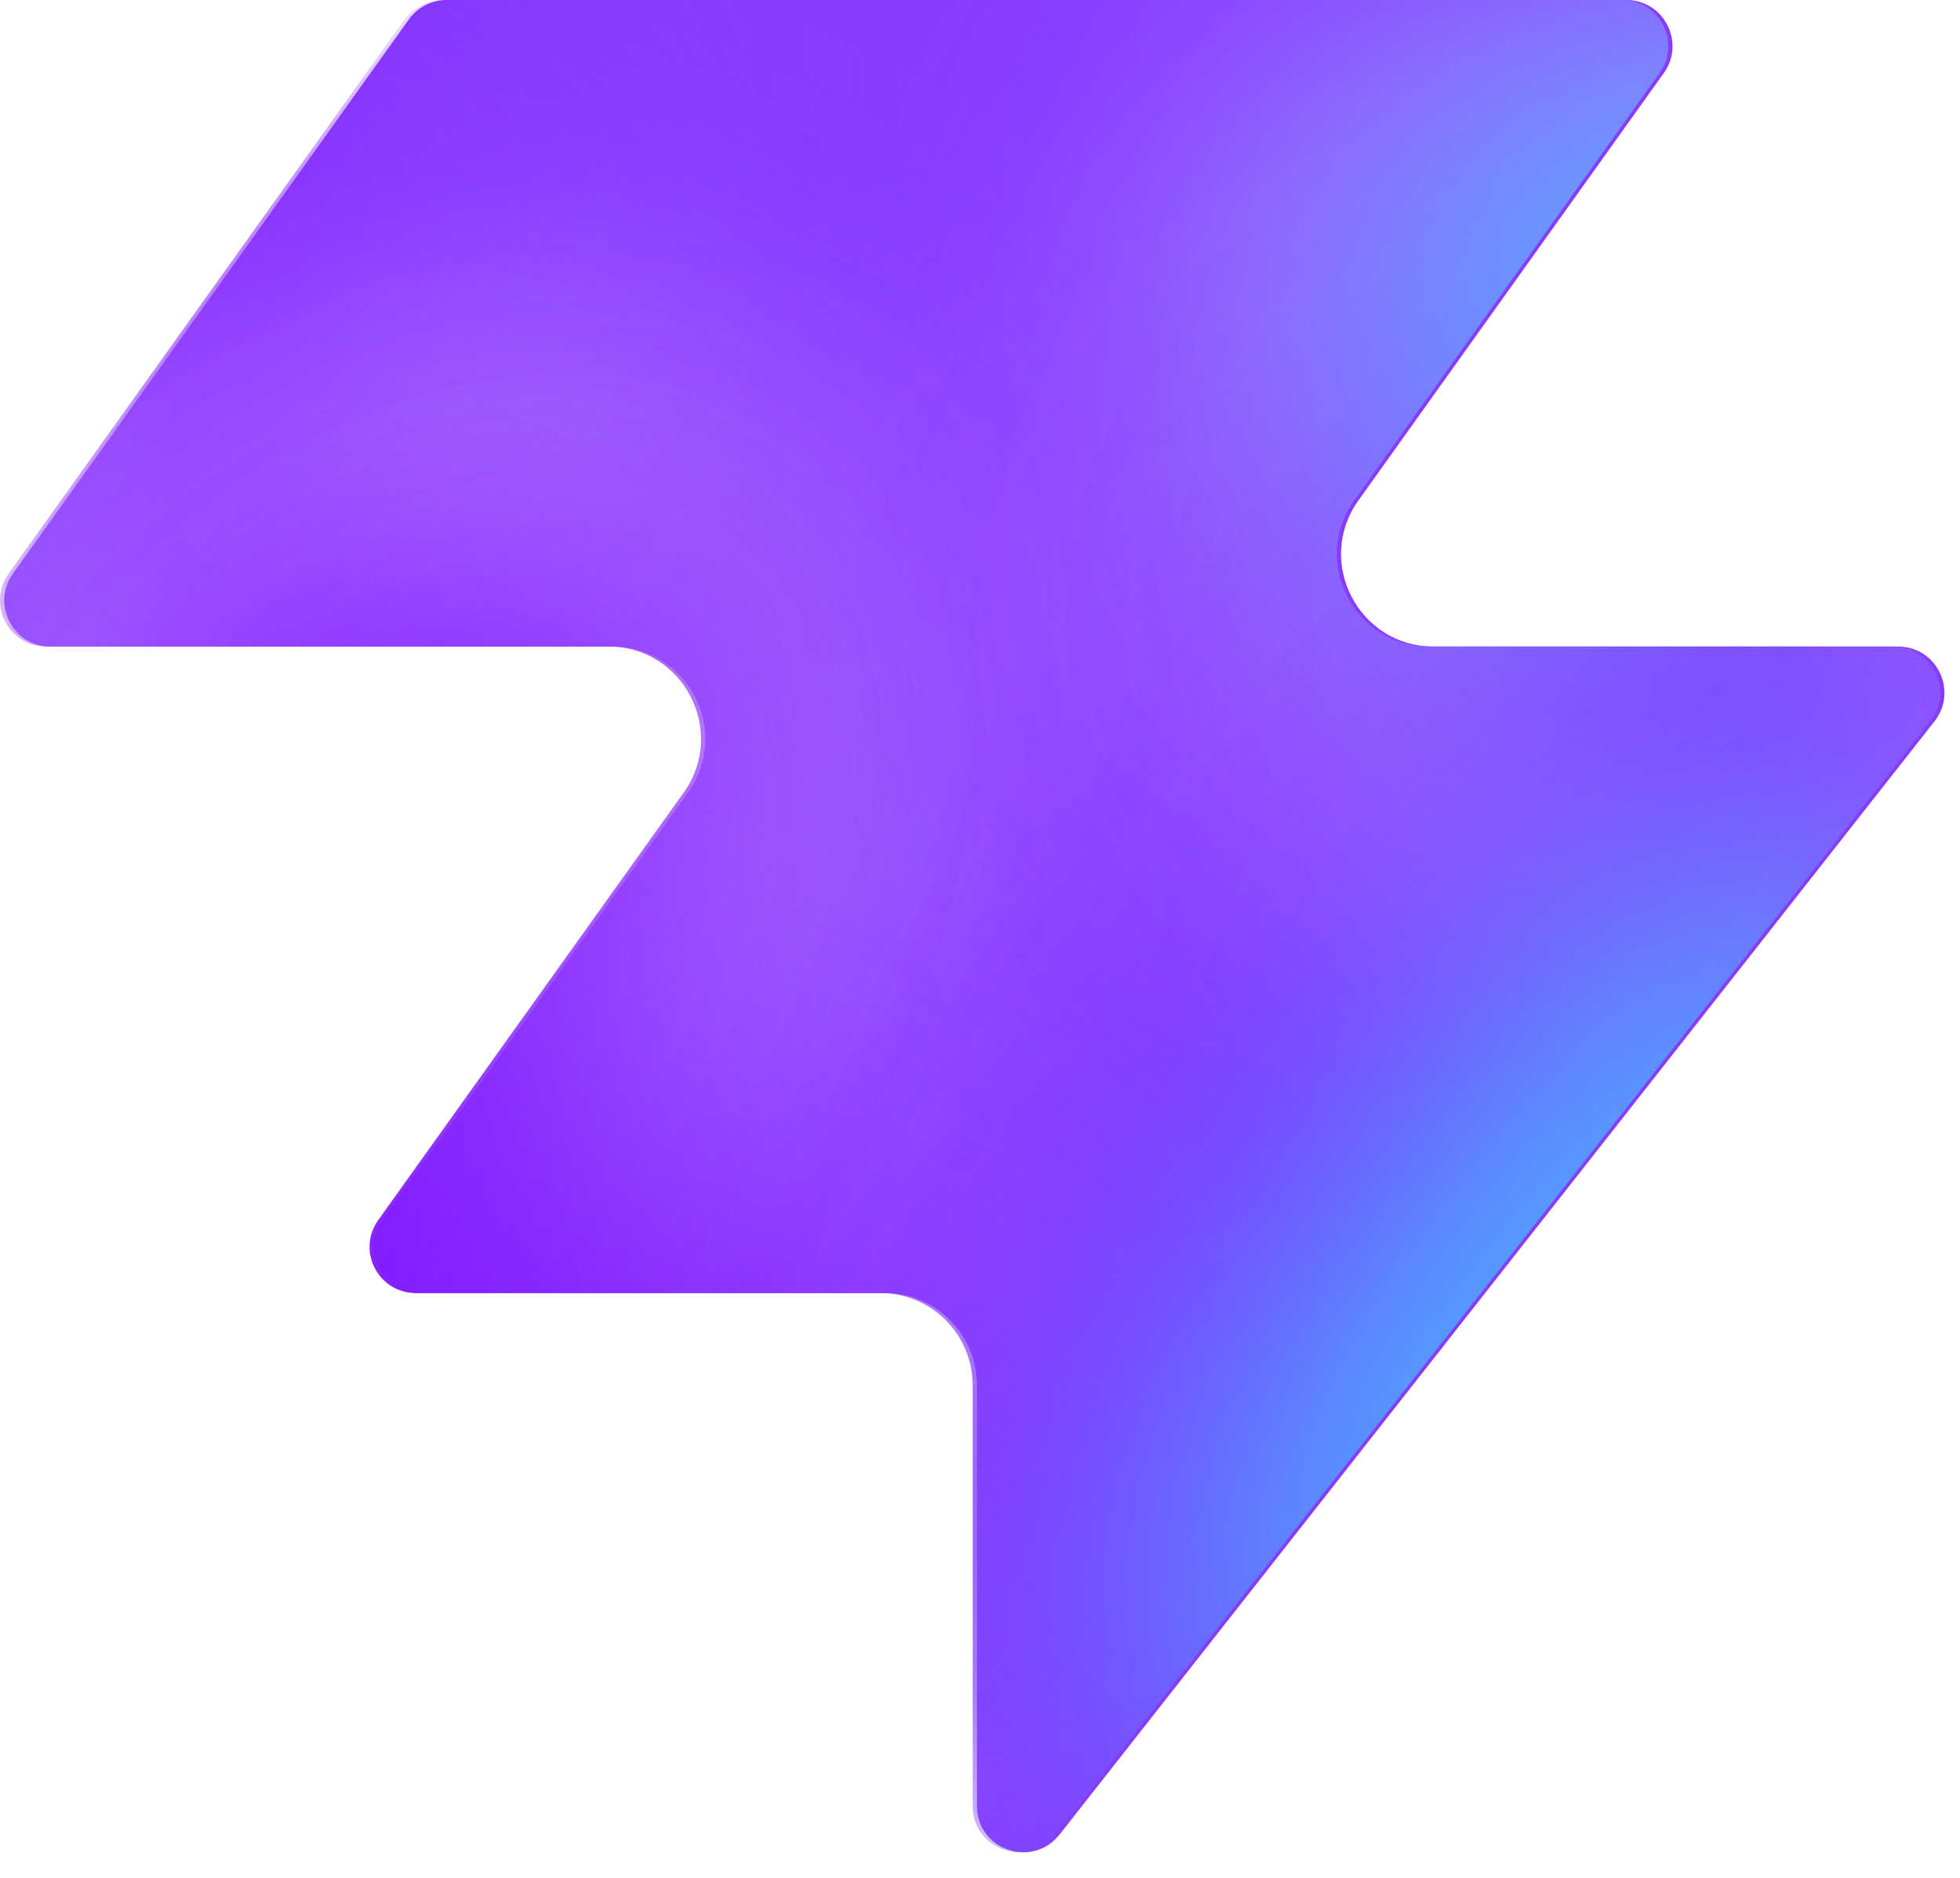
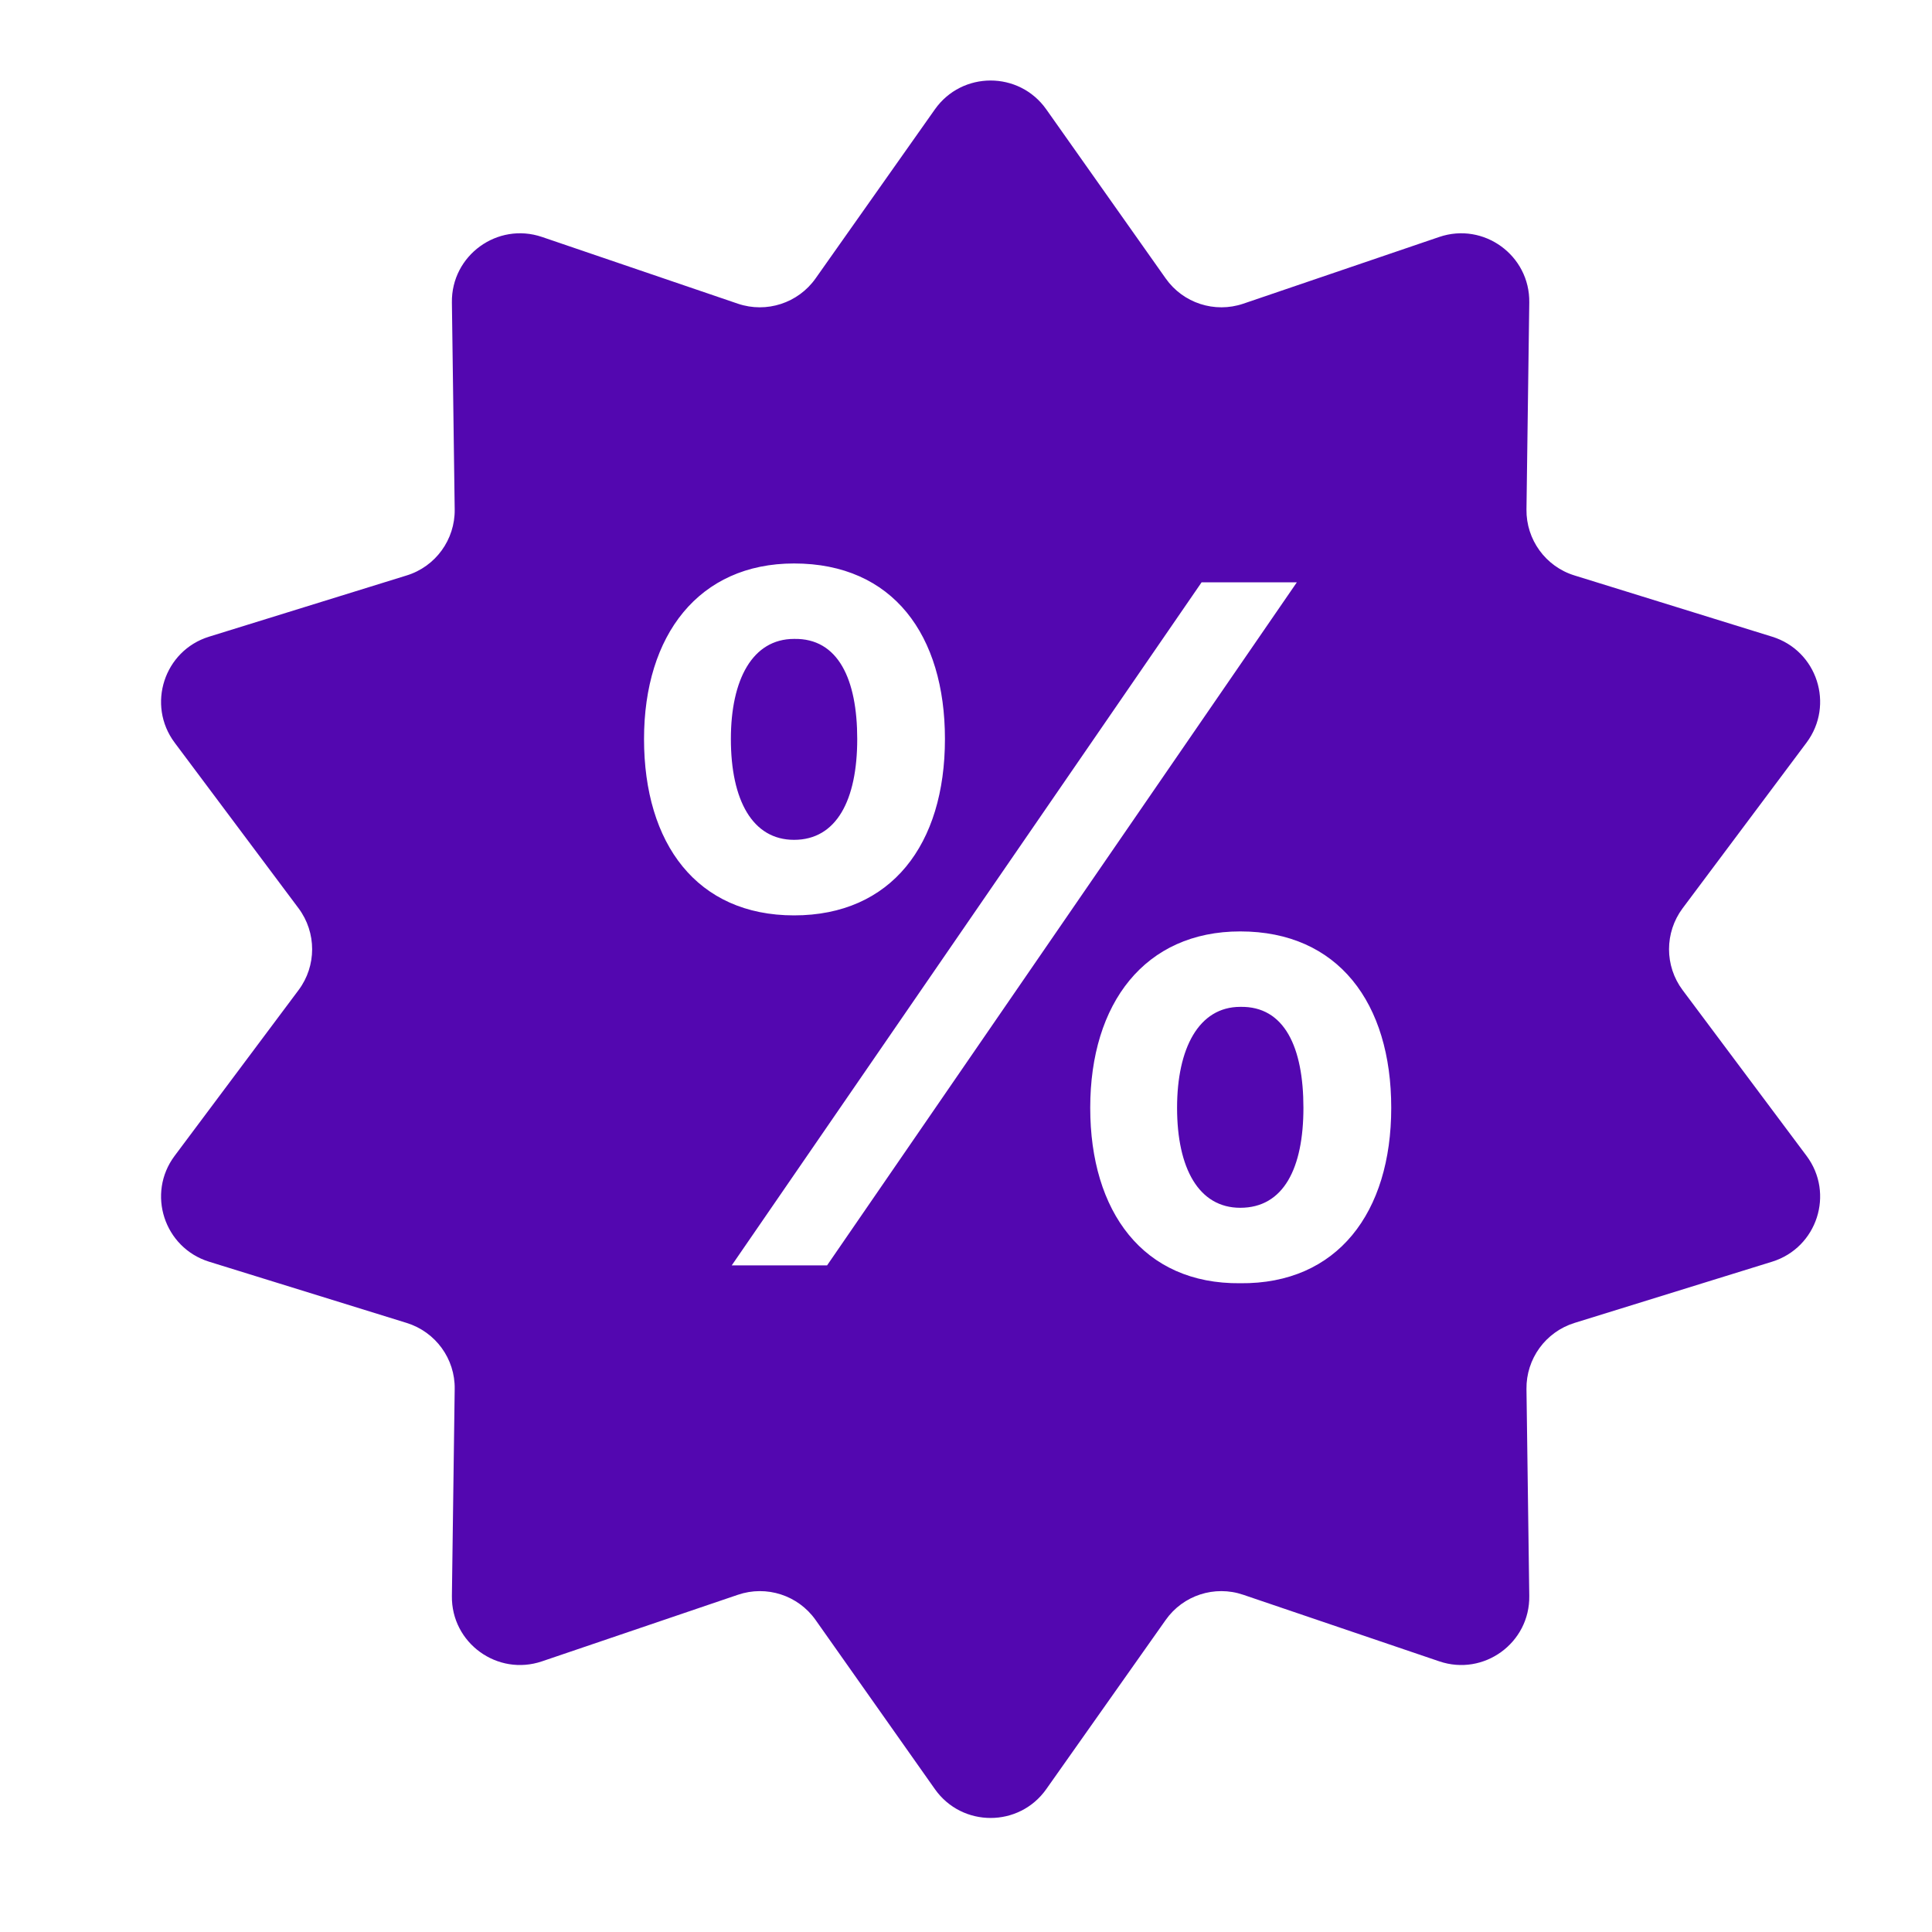
- <svg xmlns="http://www.w3.org/2000/svg" width="48" height="46" fill="none" viewBox="0 0 48 46">
-   <path fill="#863bff" d="M25.946 44.938c-.664.845-2.021.375-2.021-.698V33.937a2.26 2.26 0 0 0-2.262-2.262H10.287c-.92 0-1.456-1.04-.92-1.788l7.48-10.471c1.07-1.497 0-3.578-1.842-3.578H1.237c-.92 0-1.456-1.04-.92-1.788L10.013.474c.214-.297.556-.474.92-.474h28.894c.92 0 1.456 1.04.92 1.788l-7.48 10.471c-1.07 1.498 0 3.579 1.842 3.579h11.377c.943 0 1.473 1.088.89 1.83L25.947 44.94z" style="fill:#863bff;fill:color(display-p3 .525 .23 1);fill-opacity:1" />
-   <mask id="a" width="48" height="46" x="0" y="0" maskUnits="userSpaceOnUse" style="mask-type:alpha">
-     <path fill="#000" d="M25.842 44.938c-.664.844-2.021.375-2.021-.698V33.937a2.26 2.26 0 0 0-2.262-2.262H10.183c-.92 0-1.456-1.04-.92-1.788l7.48-10.471c1.07-1.498 0-3.579-1.842-3.579H1.133c-.92 0-1.456-1.04-.92-1.787L9.91.473c.214-.297.556-.474.92-.474h28.894c.92 0 1.456 1.04.92 1.788l-7.48 10.471c-1.07 1.498 0 3.578 1.842 3.578h11.377c.943 0 1.473 1.088.89 1.832L25.843 44.94z" style="fill:#000;fill-opacity:1" />
-   </mask>
-   <g mask="url(#a)">
-     <g filter="url(#b)">
-       <ellipse cx="5.508" cy="14.704" fill="#ede6ff" rx="5.508" ry="14.704" style="fill:#ede6ff;fill:color(display-p3 .927 .903 1);fill-opacity:1" transform="matrix(.00324 1 1 -.00324 -4.47 31.516)" />
-     </g>
-     <g filter="url(#c)">
-       <ellipse cx="10.399" cy="29.851" fill="#ede6ff" rx="10.399" ry="29.851" style="fill:#ede6ff;fill:color(display-p3 .927 .903 1);fill-opacity:1" transform="matrix(.00324 1 1 -.00324 -39.328 7.883)" />
-     </g>
-     <g filter="url(#d)">
-       <ellipse cx="5.508" cy="30.487" fill="#7e14ff" rx="5.508" ry="30.487" style="fill:#7e14ff;fill:color(display-p3 .492 .077 1);fill-opacity:1" transform="rotate(89.814 -25.913 -14.639)scale(1 -1)" />
-     </g>
-     <g filter="url(#e)">
-       <ellipse cx="5.508" cy="30.599" fill="#7e14ff" rx="5.508" ry="30.599" style="fill:#7e14ff;fill:color(display-p3 .492 .077 1);fill-opacity:1" transform="rotate(89.814 -32.644 -3.334)scale(1 -1)" />
-     </g>
-     <g filter="url(#f)">
-       <ellipse cx="5.508" cy="30.599" fill="#7e14ff" rx="5.508" ry="30.599" style="fill:#7e14ff;fill:color(display-p3 .492 .077 1);fill-opacity:1" transform="matrix(.00324 1 1 -.00324 -34.34 30.47)" />
-     </g>
-     <g filter="url(#g)">
-       <ellipse cx="14.072" cy="22.078" fill="#ede6ff" rx="14.072" ry="22.078" style="fill:#ede6ff;fill:color(display-p3 .927 .903 1);fill-opacity:1" transform="rotate(93.35 24.506 48.493)scale(-1 1)" />
-     </g>
-     <g filter="url(#h)">
-       <ellipse cx="3.47" cy="21.501" fill="#7e14ff" rx="3.47" ry="21.501" style="fill:#7e14ff;fill:color(display-p3 .492 .077 1);fill-opacity:1" transform="rotate(89.009 28.708 47.59)scale(-1 1)" />
-     </g>
-     <g filter="url(#i)">
-       <ellipse cx="3.47" cy="21.501" fill="#7e14ff" rx="3.47" ry="21.501" style="fill:#7e14ff;fill:color(display-p3 .492 .077 1);fill-opacity:1" transform="rotate(89.009 28.708 47.59)scale(-1 1)" />
-     </g>
-     <g filter="url(#j)">
-       <ellipse cx=".387" cy="8.972" fill="#7e14ff" rx="4.407" ry="29.108" style="fill:#7e14ff;fill:color(display-p3 .492 .077 1);fill-opacity:1" transform="rotate(39.51 .387 8.972)" />
-     </g>
-     <g filter="url(#k)">
-       <ellipse cx="47.523" cy="-6.092" fill="#7e14ff" rx="4.407" ry="29.108" style="fill:#7e14ff;fill:color(display-p3 .492 .077 1);fill-opacity:1" transform="rotate(37.892 47.523 -6.092)" />
-     </g>
-     <g filter="url(#l)">
-       <ellipse cx="41.412" cy="6.333" fill="#47bfff" rx="5.971" ry="9.665" style="fill:#47bfff;fill:color(display-p3 .28 .748 1);fill-opacity:1" transform="rotate(37.892 41.412 6.333)" />
-     </g>
-     <g filter="url(#m)">
-       <ellipse cx="-1.879" cy="38.332" fill="#7e14ff" rx="4.407" ry="29.108" style="fill:#7e14ff;fill:color(display-p3 .492 .077 1);fill-opacity:1" transform="rotate(37.892 -1.88 38.332)" />
-     </g>
-     <g filter="url(#n)">
-       <ellipse cx="-1.879" cy="38.332" fill="#7e14ff" rx="4.407" ry="29.108" style="fill:#7e14ff;fill:color(display-p3 .492 .077 1);fill-opacity:1" transform="rotate(37.892 -1.88 38.332)" />
-     </g>
-     <g filter="url(#o)">
-       <ellipse cx="35.651" cy="29.907" fill="#7e14ff" rx="4.407" ry="29.108" style="fill:#7e14ff;fill:color(display-p3 .492 .077 1);fill-opacity:1" transform="rotate(37.892 35.651 29.907)" />
-     </g>
-     <g filter="url(#p)">
-       <ellipse cx="38.418" cy="32.4" fill="#47bfff" rx="5.971" ry="15.297" style="fill:#47bfff;fill:color(display-p3 .28 .748 1);fill-opacity:1" transform="rotate(37.892 38.418 32.4)" />
-     </g>
-   </g>
-   <defs>
-     <filter id="b" width="60.045" height="41.654" x="-19.77" y="16.149" color-interpolation-filters="sRGB" filterUnits="userSpaceOnUse">
-       <feFlood flood-opacity="0" result="BackgroundImageFix" />
-       <feBlend in="SourceGraphic" in2="BackgroundImageFix" result="shape" />
-       <feGaussianBlur result="effect1_foregroundBlur_2002_17158" stdDeviation="7.659" />
-     </filter>
-     <filter id="c" width="90.34" height="51.437" x="-54.613" y="-7.533" color-interpolation-filters="sRGB" filterUnits="userSpaceOnUse">
-       <feFlood flood-opacity="0" result="BackgroundImageFix" />
-       <feBlend in="SourceGraphic" in2="BackgroundImageFix" result="shape" />
-       <feGaussianBlur result="effect1_foregroundBlur_2002_17158" stdDeviation="7.659" />
-     </filter>
-     <filter id="d" width="79.355" height="29.4" x="-49.64" y="2.03" color-interpolation-filters="sRGB" filterUnits="userSpaceOnUse">
-       <feFlood flood-opacity="0" result="BackgroundImageFix" />
-       <feBlend in="SourceGraphic" in2="BackgroundImageFix" result="shape" />
-       <feGaussianBlur result="effect1_foregroundBlur_2002_17158" stdDeviation="4.596" />
-     </filter>
-     <filter id="e" width="79.579" height="29.4" x="-45.045" y="20.029" color-interpolation-filters="sRGB" filterUnits="userSpaceOnUse">
-       <feFlood flood-opacity="0" result="BackgroundImageFix" />
-       <feBlend in="SourceGraphic" in2="BackgroundImageFix" result="shape" />
-       <feGaussianBlur result="effect1_foregroundBlur_2002_17158" stdDeviation="4.596" />
-     </filter>
-     <filter id="f" width="79.579" height="29.4" x="-43.513" y="21.178" color-interpolation-filters="sRGB" filterUnits="userSpaceOnUse">
-       <feFlood flood-opacity="0" result="BackgroundImageFix" />
-       <feBlend in="SourceGraphic" in2="BackgroundImageFix" result="shape" />
-       <feGaussianBlur result="effect1_foregroundBlur_2002_17158" stdDeviation="4.596" />
-     </filter>
-     <filter id="g" width="74.749" height="58.852" x="15.756" y="-17.901" color-interpolation-filters="sRGB" filterUnits="userSpaceOnUse">
-       <feFlood flood-opacity="0" result="BackgroundImageFix" />
-       <feBlend in="SourceGraphic" in2="BackgroundImageFix" result="shape" />
-       <feGaussianBlur result="effect1_foregroundBlur_2002_17158" stdDeviation="7.659" />
-     </filter>
-     <filter id="h" width="61.377" height="25.362" x="23.548" y="2.284" color-interpolation-filters="sRGB" filterUnits="userSpaceOnUse">
-       <feFlood flood-opacity="0" result="BackgroundImageFix" />
-       <feBlend in="SourceGraphic" in2="BackgroundImageFix" result="shape" />
-       <feGaussianBlur result="effect1_foregroundBlur_2002_17158" stdDeviation="4.596" />
-     </filter>
-     <filter id="i" width="61.377" height="25.362" x="23.548" y="2.284" color-interpolation-filters="sRGB" filterUnits="userSpaceOnUse">
-       <feFlood flood-opacity="0" result="BackgroundImageFix" />
-       <feBlend in="SourceGraphic" in2="BackgroundImageFix" result="shape" />
-       <feGaussianBlur result="effect1_foregroundBlur_2002_17158" stdDeviation="4.596" />
-     </filter>
-     <filter id="j" width="56.045" height="63.649" x="-27.636" y="-22.853" color-interpolation-filters="sRGB" filterUnits="userSpaceOnUse">
-       <feFlood flood-opacity="0" result="BackgroundImageFix" />
-       <feBlend in="SourceGraphic" in2="BackgroundImageFix" result="shape" />
-       <feGaussianBlur result="effect1_foregroundBlur_2002_17158" stdDeviation="4.596" />
-     </filter>
-     <filter id="k" width="54.814" height="64.646" x="20.116" y="-38.415" color-interpolation-filters="sRGB" filterUnits="userSpaceOnUse">
-       <feFlood flood-opacity="0" result="BackgroundImageFix" />
-       <feBlend in="SourceGraphic" in2="BackgroundImageFix" result="shape" />
-       <feGaussianBlur result="effect1_foregroundBlur_2002_17158" stdDeviation="4.596" />
-     </filter>
-     <filter id="l" width="33.541" height="35.313" x="24.641" y="-11.323" color-interpolation-filters="sRGB" filterUnits="userSpaceOnUse">
-       <feFlood flood-opacity="0" result="BackgroundImageFix" />
-       <feBlend in="SourceGraphic" in2="BackgroundImageFix" result="shape" />
-       <feGaussianBlur result="effect1_foregroundBlur_2002_17158" stdDeviation="4.596" />
-     </filter>
-     <filter id="m" width="54.814" height="64.646" x="-29.286" y="6.009" color-interpolation-filters="sRGB" filterUnits="userSpaceOnUse">
-       <feFlood flood-opacity="0" result="BackgroundImageFix" />
-       <feBlend in="SourceGraphic" in2="BackgroundImageFix" result="shape" />
-       <feGaussianBlur result="effect1_foregroundBlur_2002_17158" stdDeviation="4.596" />
-     </filter>
-     <filter id="n" width="54.814" height="64.646" x="-29.286" y="6.009" color-interpolation-filters="sRGB" filterUnits="userSpaceOnUse">
-       <feFlood flood-opacity="0" result="BackgroundImageFix" />
-       <feBlend in="SourceGraphic" in2="BackgroundImageFix" result="shape" />
-       <feGaussianBlur result="effect1_foregroundBlur_2002_17158" stdDeviation="4.596" />
-     </filter>
-     <filter id="o" width="54.814" height="64.646" x="8.244" y="-2.416" color-interpolation-filters="sRGB" filterUnits="userSpaceOnUse">
-       <feFlood flood-opacity="0" result="BackgroundImageFix" />
-       <feBlend in="SourceGraphic" in2="BackgroundImageFix" result="shape" />
-       <feGaussianBlur result="effect1_foregroundBlur_2002_17158" stdDeviation="4.596" />
-     </filter>
-     <filter id="p" width="39.409" height="43.623" x="18.713" y="10.588" color-interpolation-filters="sRGB" filterUnits="userSpaceOnUse">
-       <feFlood flood-opacity="0" result="BackgroundImageFix" />
-       <feBlend in="SourceGraphic" in2="BackgroundImageFix" result="shape" />
-       <feGaussianBlur result="effect1_foregroundBlur_2002_17158" stdDeviation="4.596" />
-     </filter>
-   </defs>
+ <svg xmlns="http://www.w3.org/2000/svg" width="20" height="20" viewBox="0 0 20 20" fill="none">
+   <path d="M9.678 1.132C9.959 0.734 10.55 0.734 10.831 1.132L12.067 2.882C12.247 3.138 12.574 3.244 12.87 3.144L14.899 2.453C15.36 2.296 15.838 2.644 15.831 3.131L15.802 5.274C15.798 5.586 16 5.865 16.299 5.957L18.345 6.591C18.811 6.735 18.993 7.297 18.701 7.688L17.418 9.403C17.231 9.654 17.231 9.999 17.418 10.249L18.701 11.965C18.993 12.355 18.811 12.916 18.345 13.061L16.299 13.695C16 13.788 15.798 14.066 15.802 14.379L15.831 16.521C15.838 17.008 15.36 17.355 14.899 17.198L12.87 16.509C12.574 16.408 12.247 16.514 12.067 16.77L10.831 18.521C10.55 18.919 9.959 18.919 9.678 18.521L8.443 16.77C8.262 16.514 7.935 16.408 7.639 16.509L5.611 17.198C5.149 17.355 4.671 17.008 4.678 16.521L4.707 14.379C4.712 14.066 4.509 13.788 4.21 13.695L2.164 13.061C1.699 12.916 1.516 12.355 1.808 11.965L3.091 10.249C3.278 9.999 3.278 9.654 3.091 9.403L1.808 7.688C1.516 7.297 1.699 6.735 2.164 6.591L4.21 5.957C4.509 5.865 4.711 5.586 4.707 5.274L4.678 3.131C4.671 2.644 5.149 2.296 5.611 2.453L7.639 3.144C7.935 3.244 8.262 3.138 8.443 2.882L9.678 1.132ZM12.839 9.642C11.853 9.642 11.286 10.384 11.286 11.468C11.286 12.542 11.833 13.294 12.839 13.284C13.845 13.294 14.402 12.552 14.402 11.468C14.402 10.384 13.854 9.642 12.839 9.642ZM12.439 6.028L7.575 13.099H8.562L13.425 6.028H12.439ZM12.839 10.423C13.298 10.414 13.493 10.843 13.493 11.468C13.493 12.093 13.288 12.503 12.839 12.503C12.409 12.503 12.185 12.093 12.185 11.468C12.185 10.853 12.409 10.423 12.839 10.423ZM8.22 5.833C7.234 5.833 6.667 6.575 6.667 7.65C6.667 8.734 7.214 9.476 8.22 9.476C9.226 9.476 9.782 8.743 9.782 7.65C9.782 6.576 9.245 5.833 8.22 5.833ZM8.22 6.614C8.679 6.605 8.874 7.035 8.874 7.65C8.874 8.284 8.659 8.694 8.22 8.694C7.79 8.694 7.566 8.284 7.566 7.65C7.566 7.034 7.79 6.614 8.22 6.614Z" fill="#5307B0" />
</svg>
